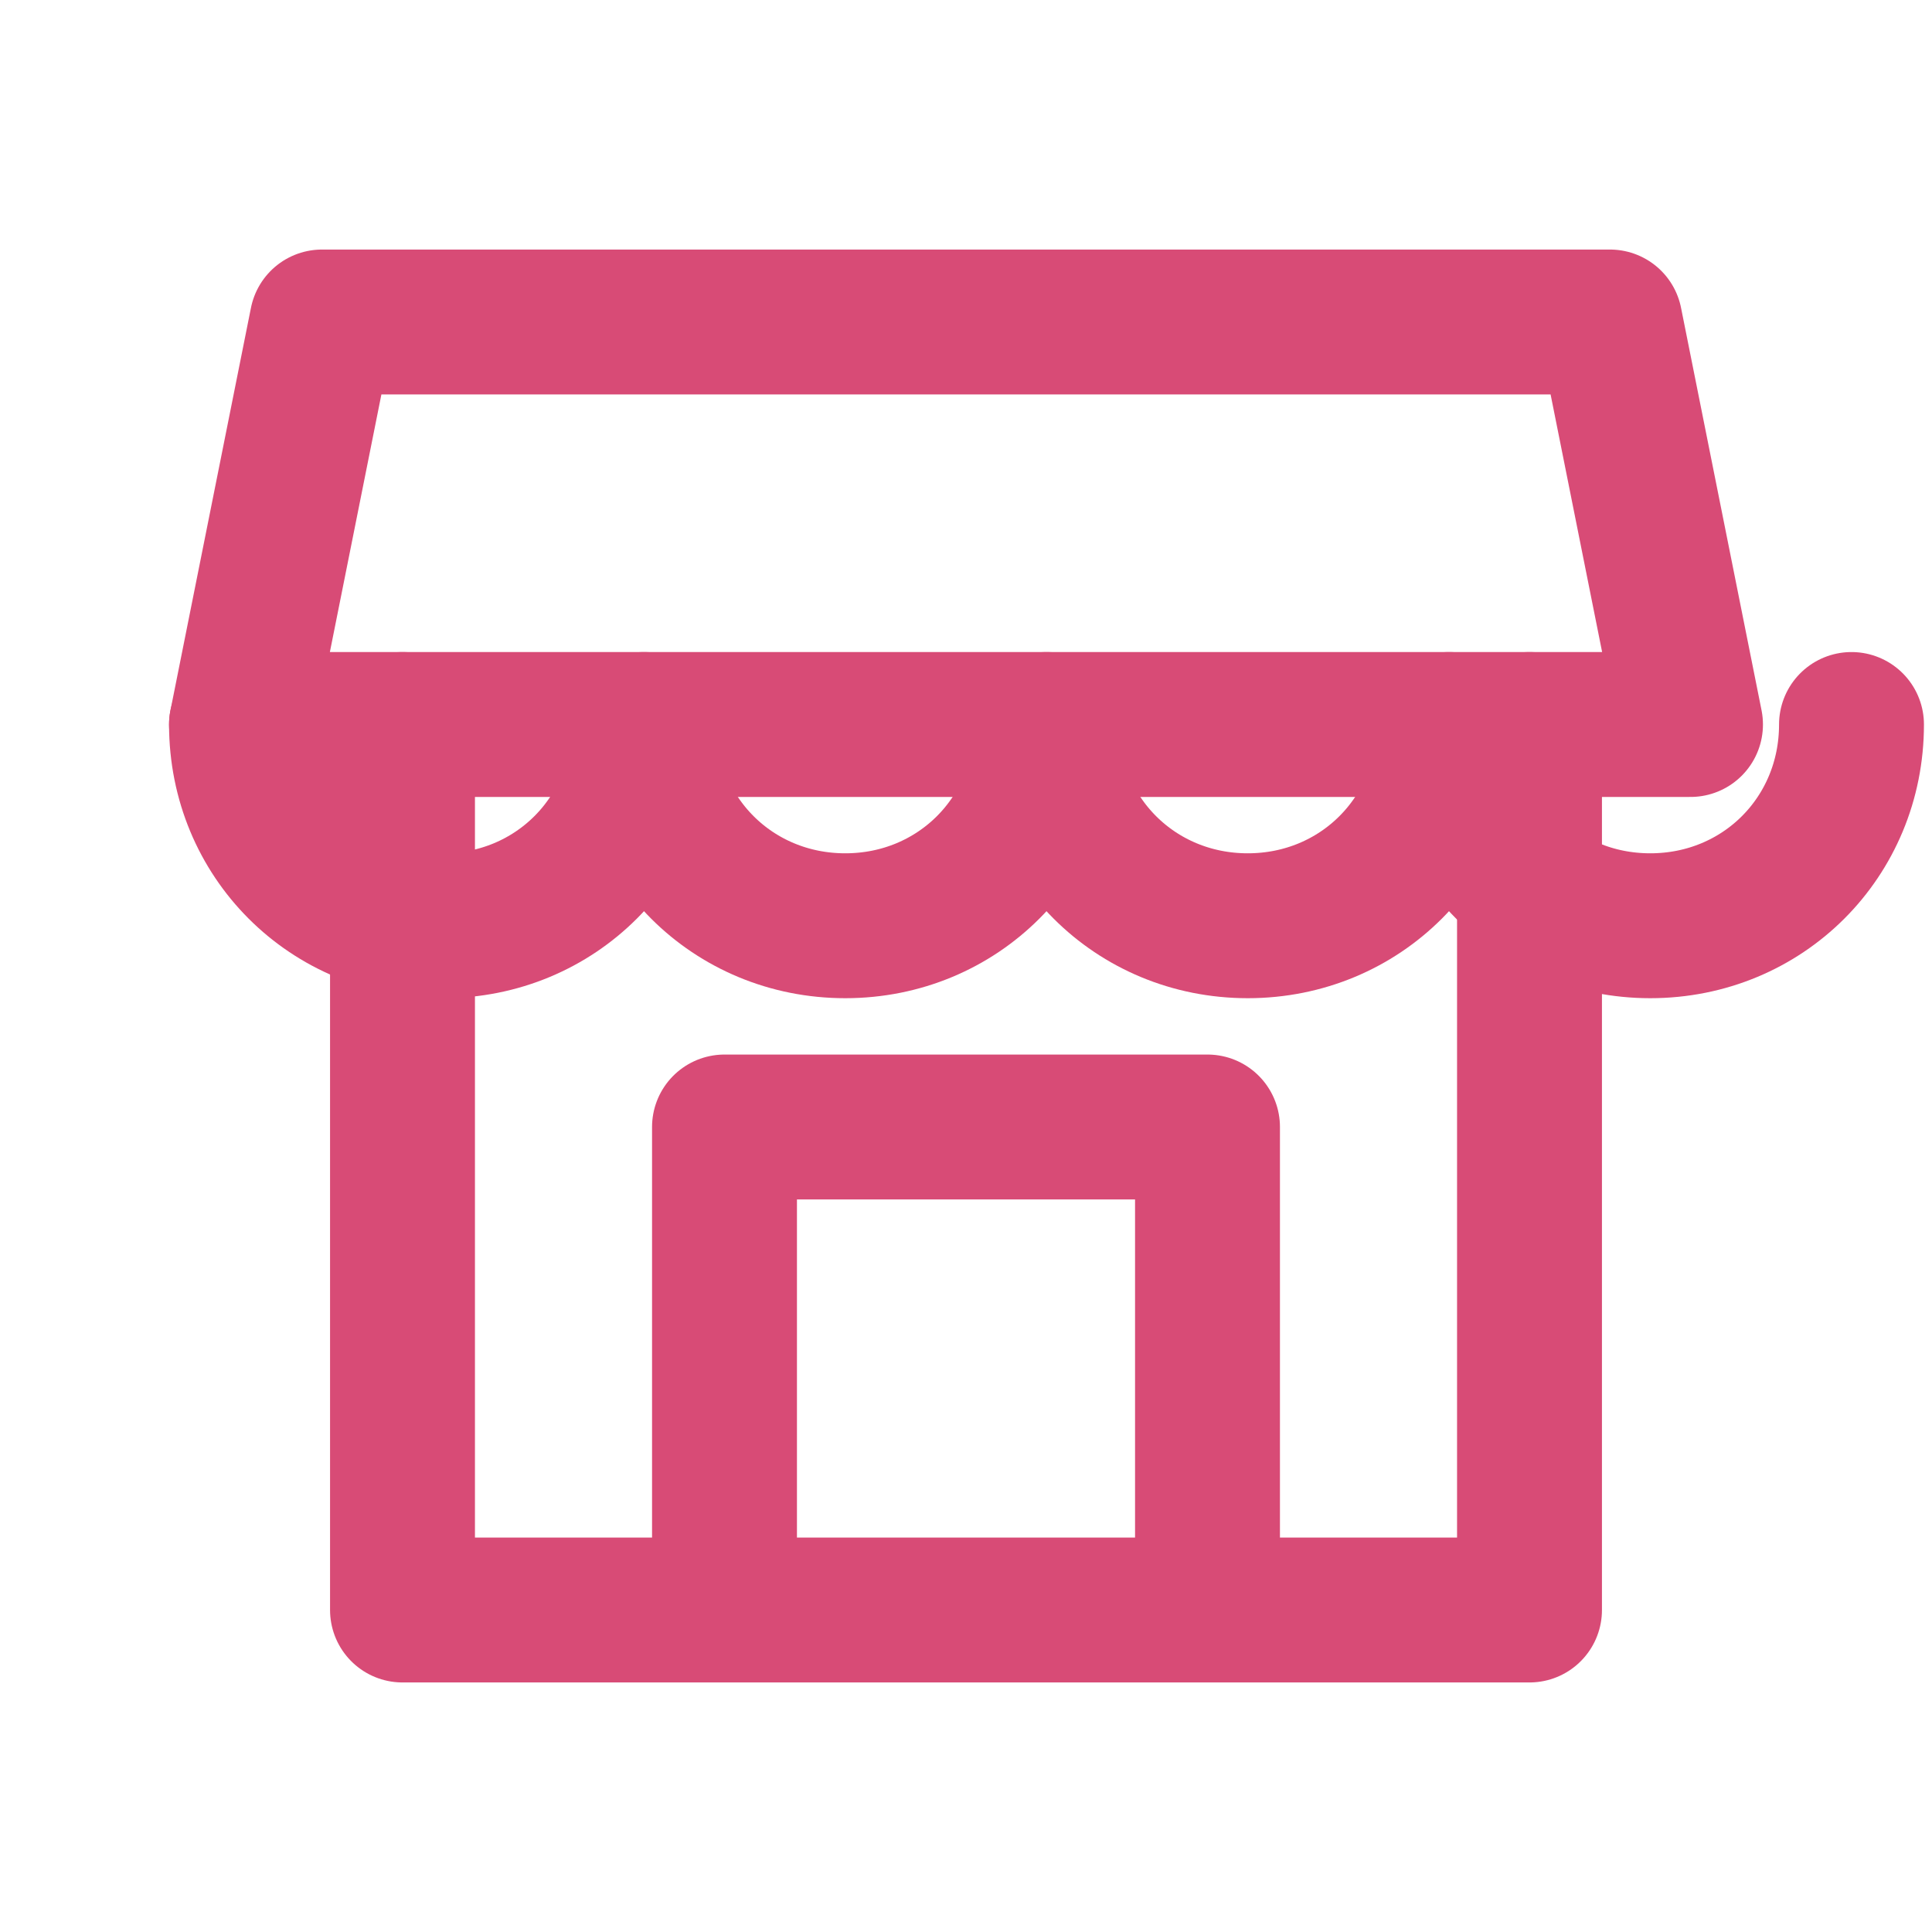
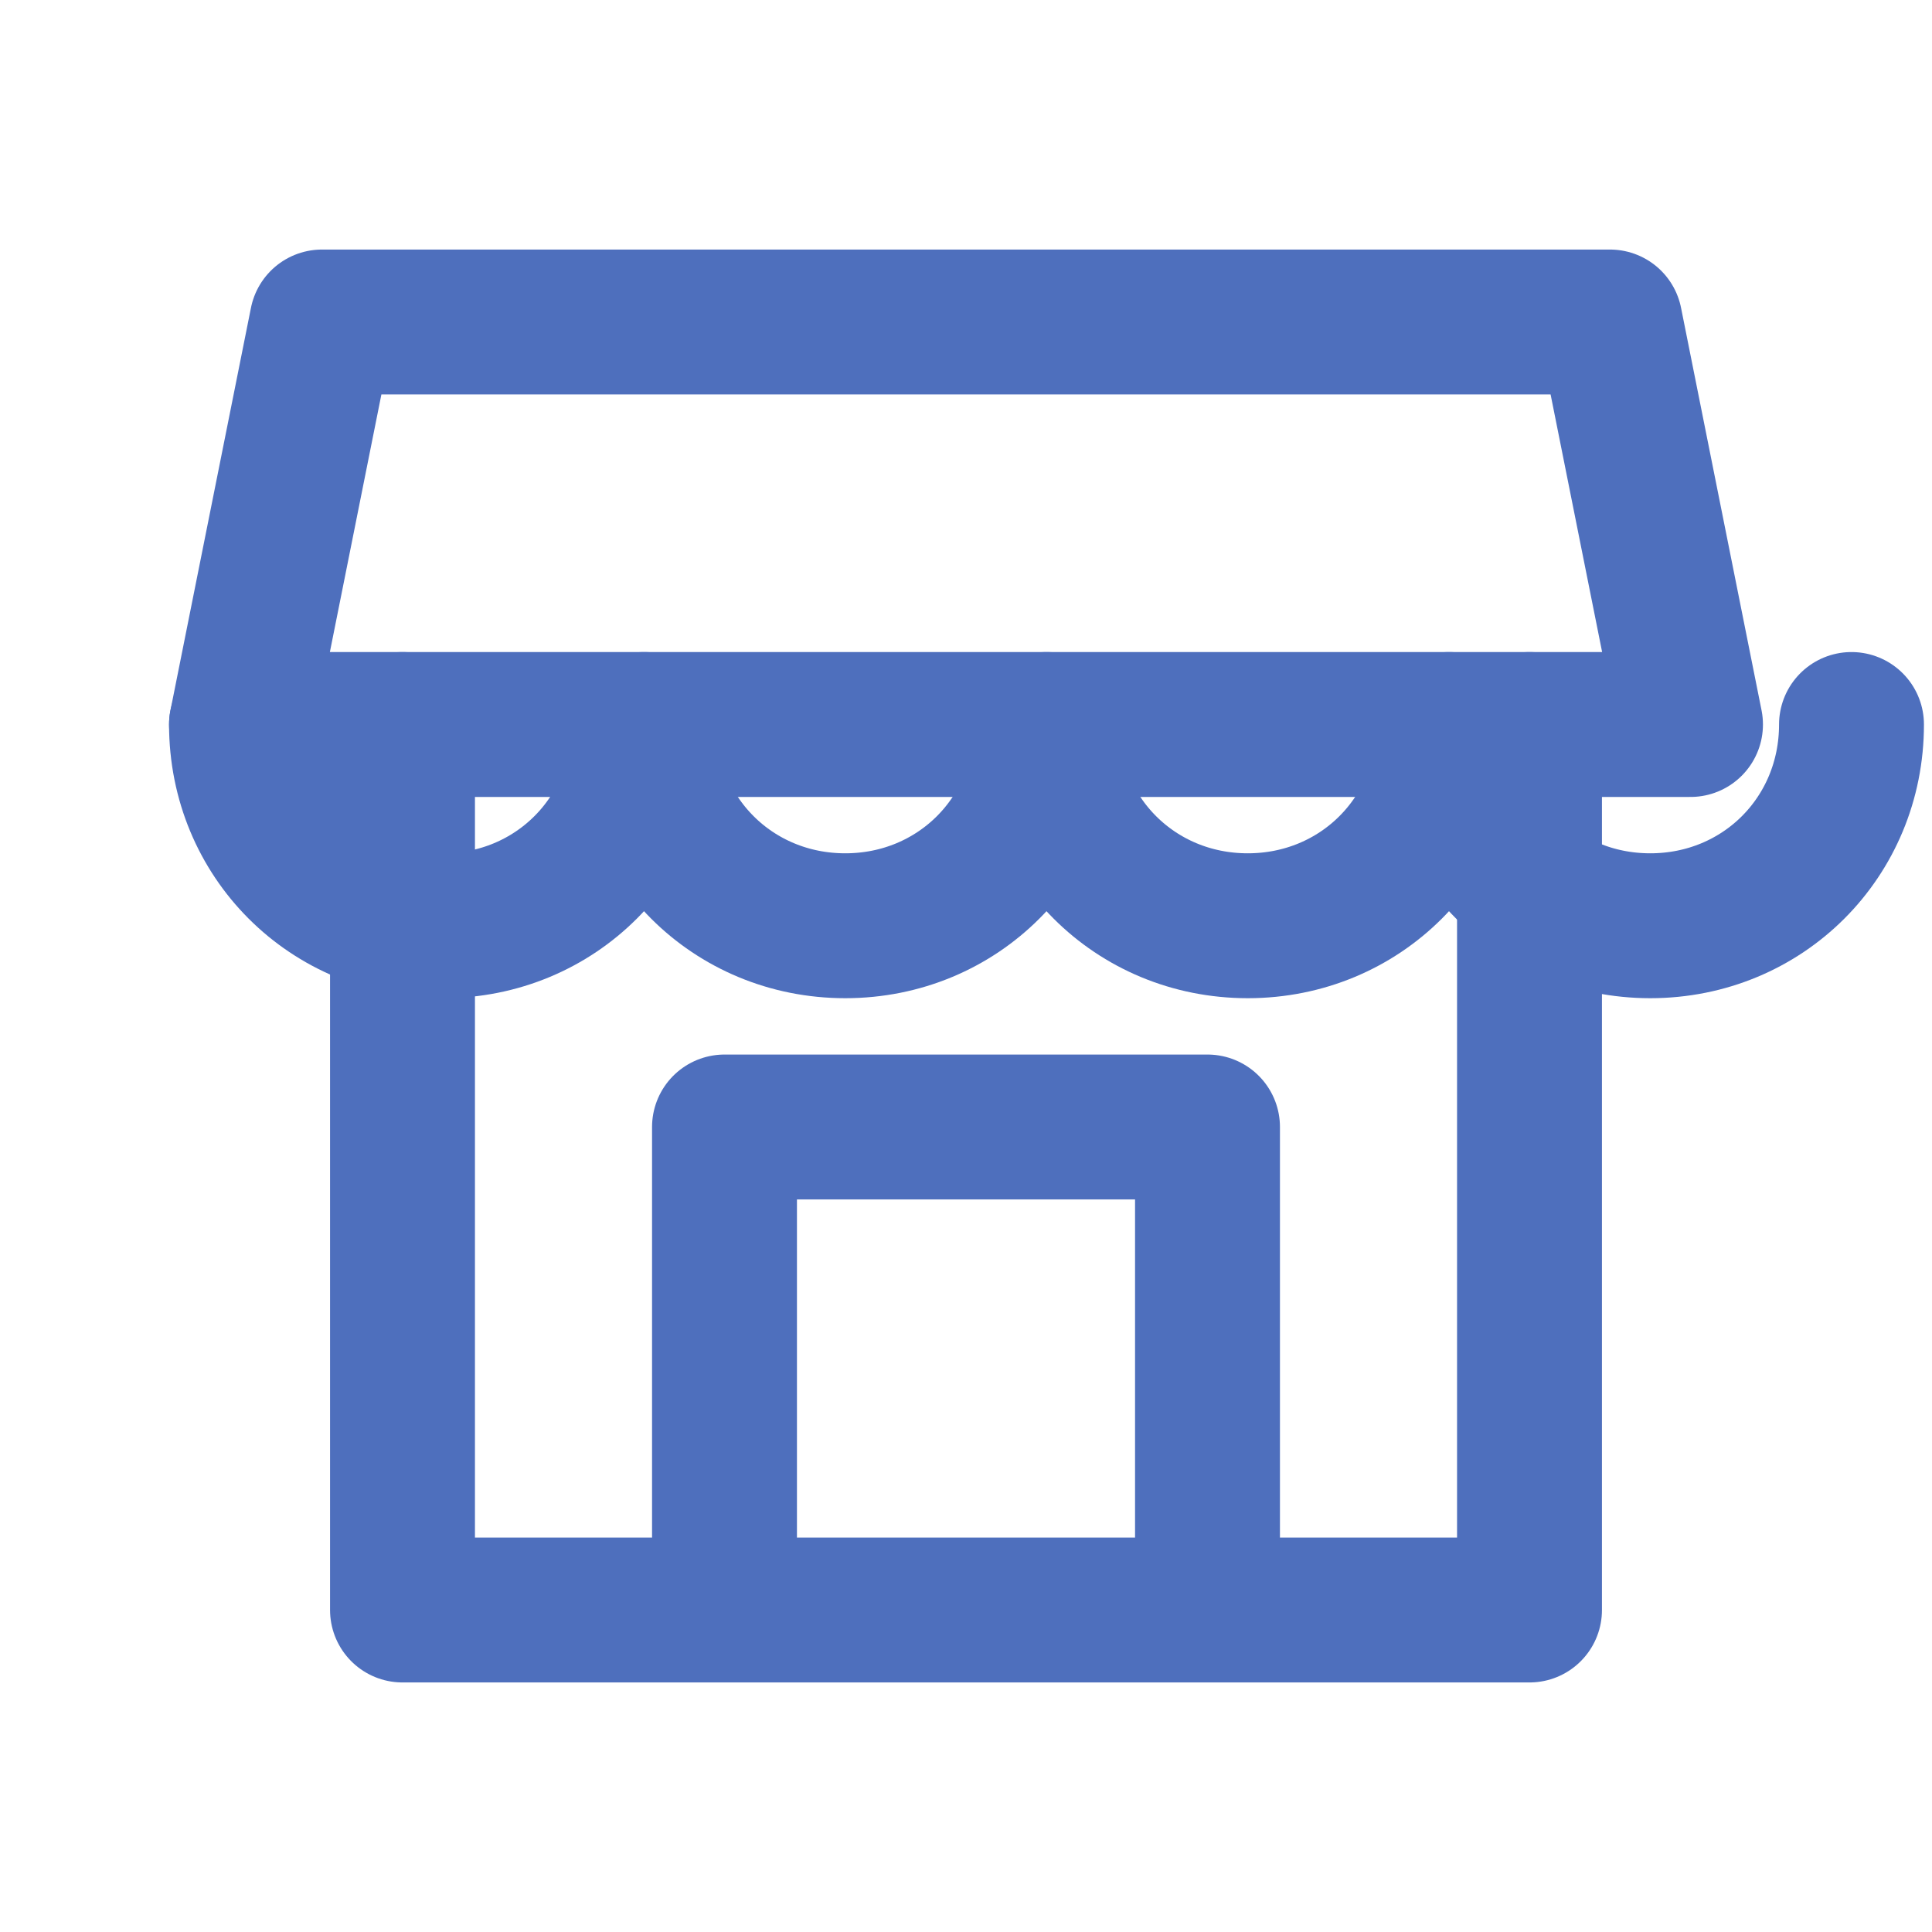
- <svg xmlns="http://www.w3.org/2000/svg" viewBox="0 0 24 24" fill="none" stroke="#d84b76" stroke-width="1.8" stroke-linecap="round" stroke-linejoin="round">
+ <svg xmlns="http://www.w3.org/2000/svg" viewBox="0 0 24 24" fill="none" stroke="#4e6fbd" stroke-width="1.8" stroke-linecap="round" stroke-linejoin="round">
  <path d="m4 4-1 5h18l-1-5H4Z" />
  <path d="M5 9v11h14V9M9 20v-6h6v6" />
  <path d="M3 9c0 1.4 1.1 2.5 2.5 2.5S8 10.4 8 9c0 1.4 1.1 2.5 2.5 2.5S13 10.4 13 9c0 1.4 1.1 2.5 2.5 2.5S18 10.4 18 9c0 1.4 1.1 2.5 2.5 2.5S23 10.4 23 9" />
</svg>
